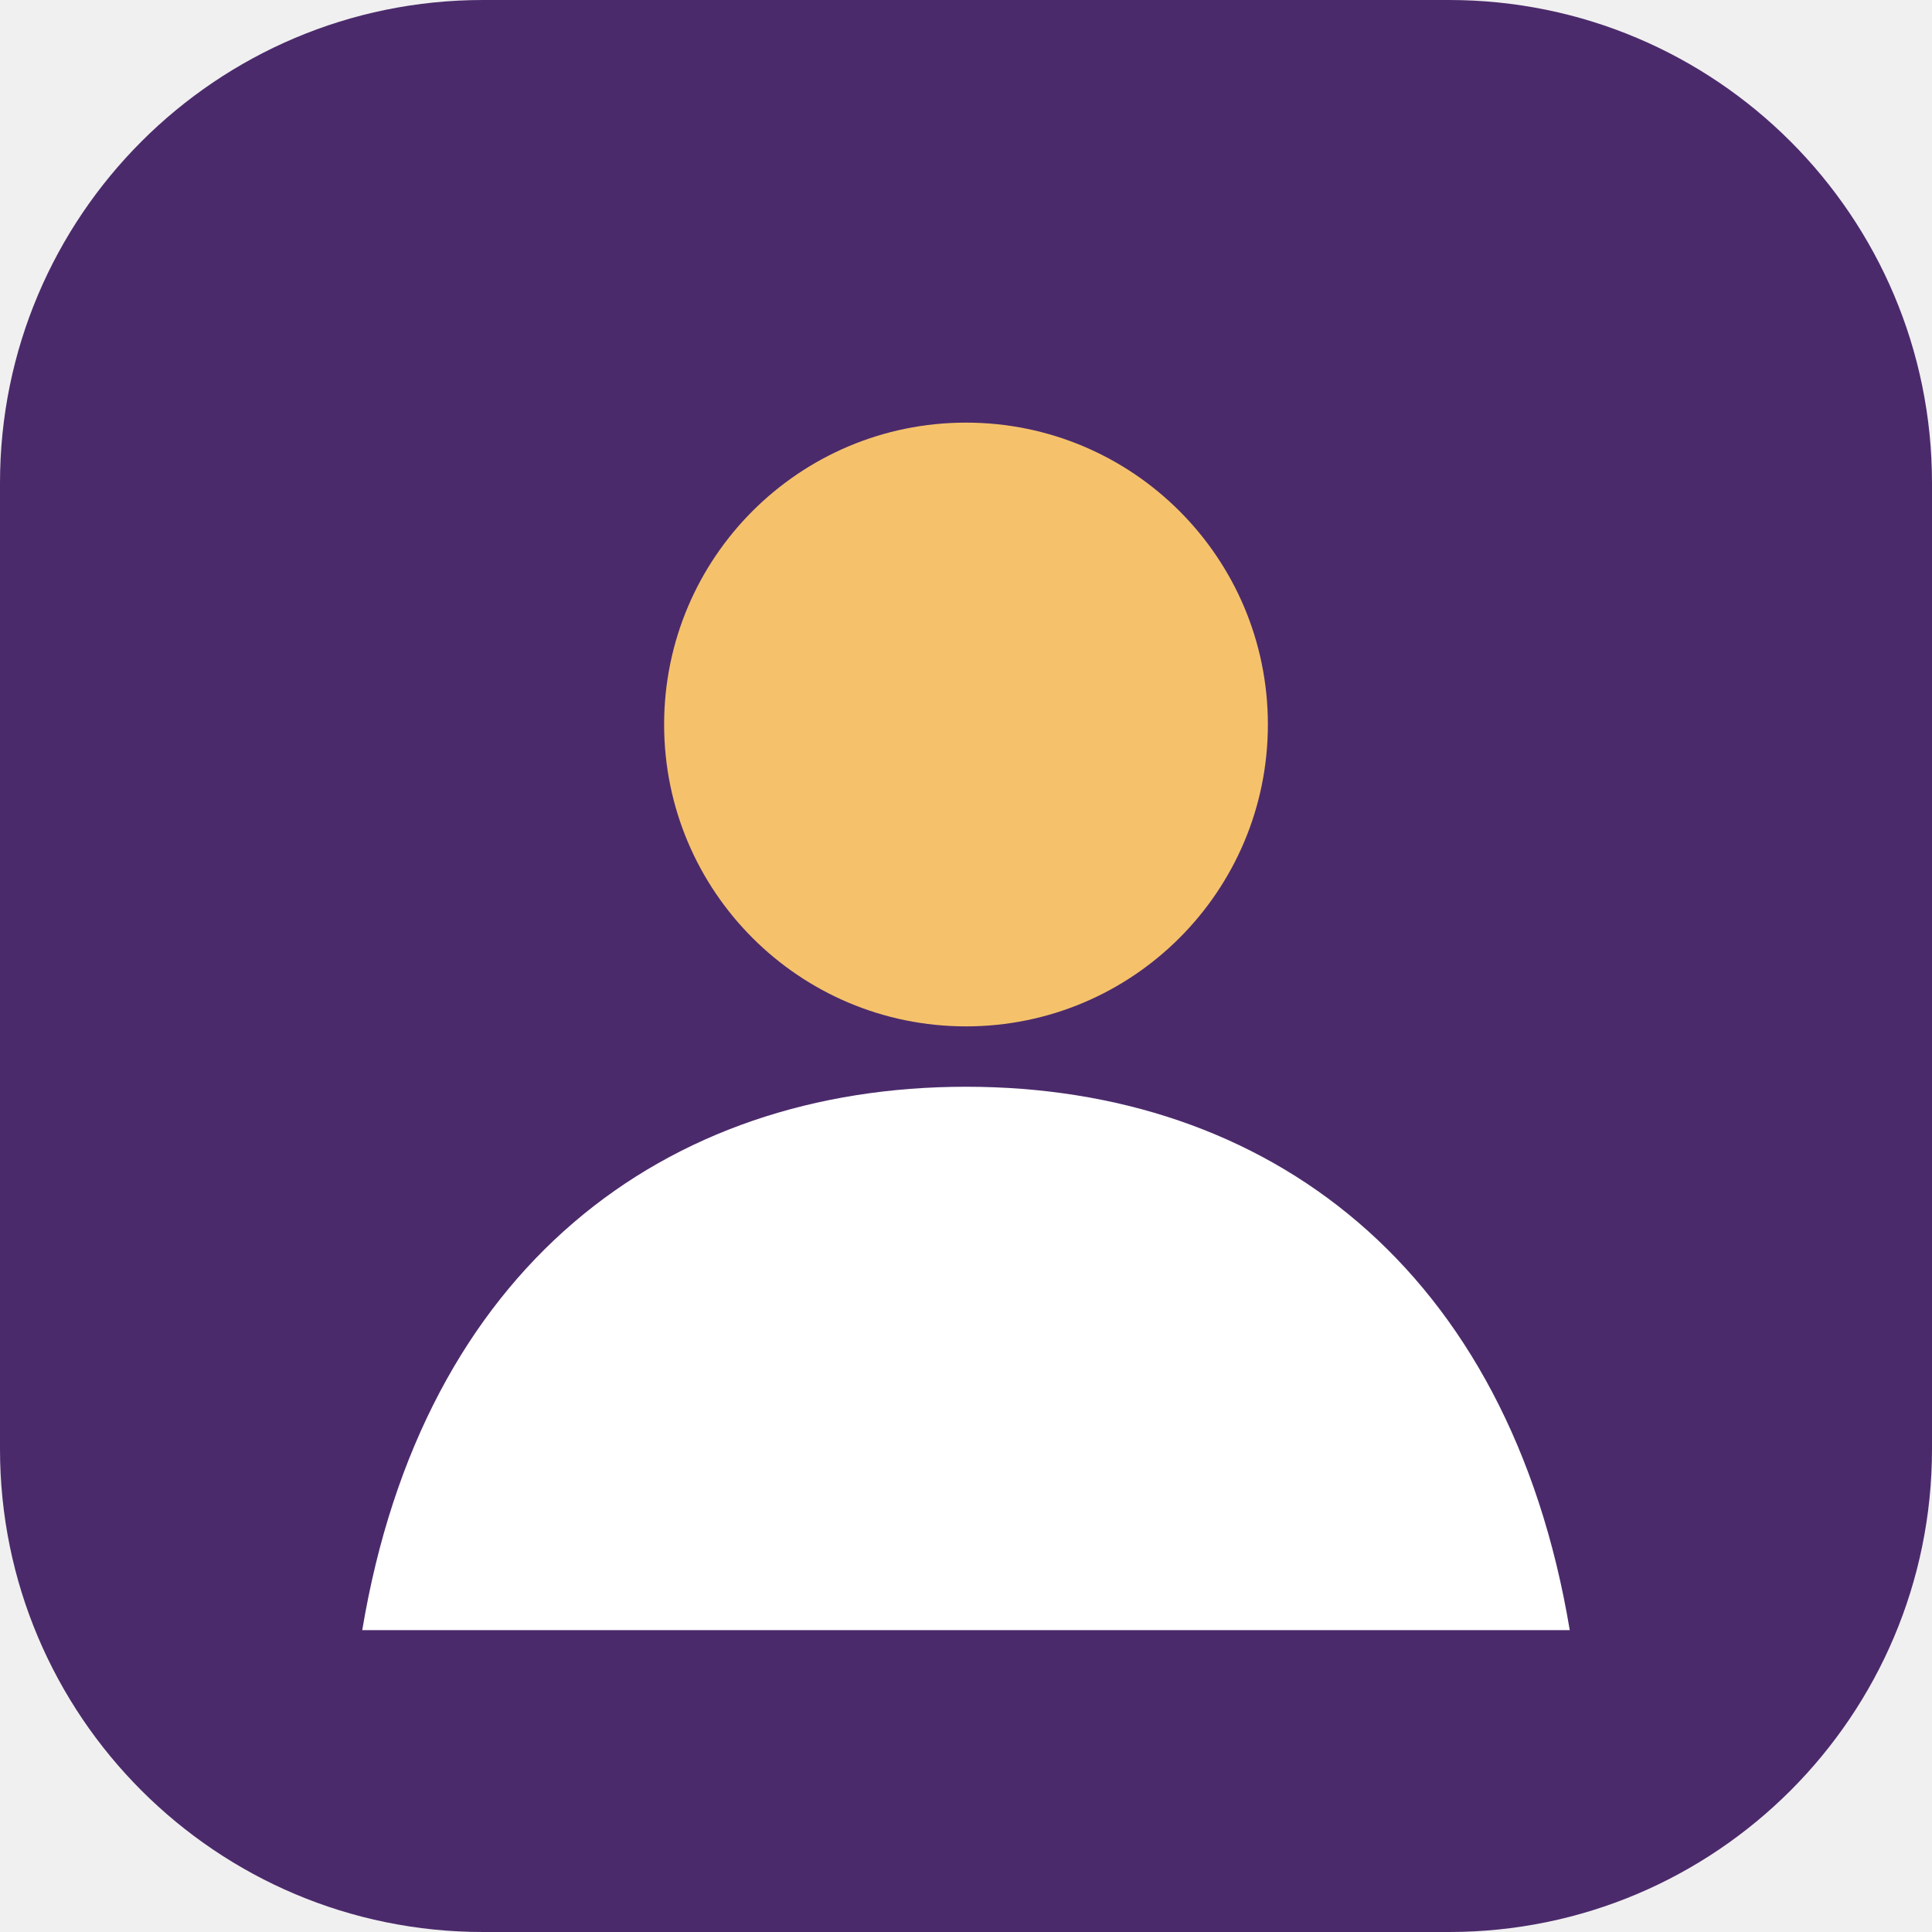
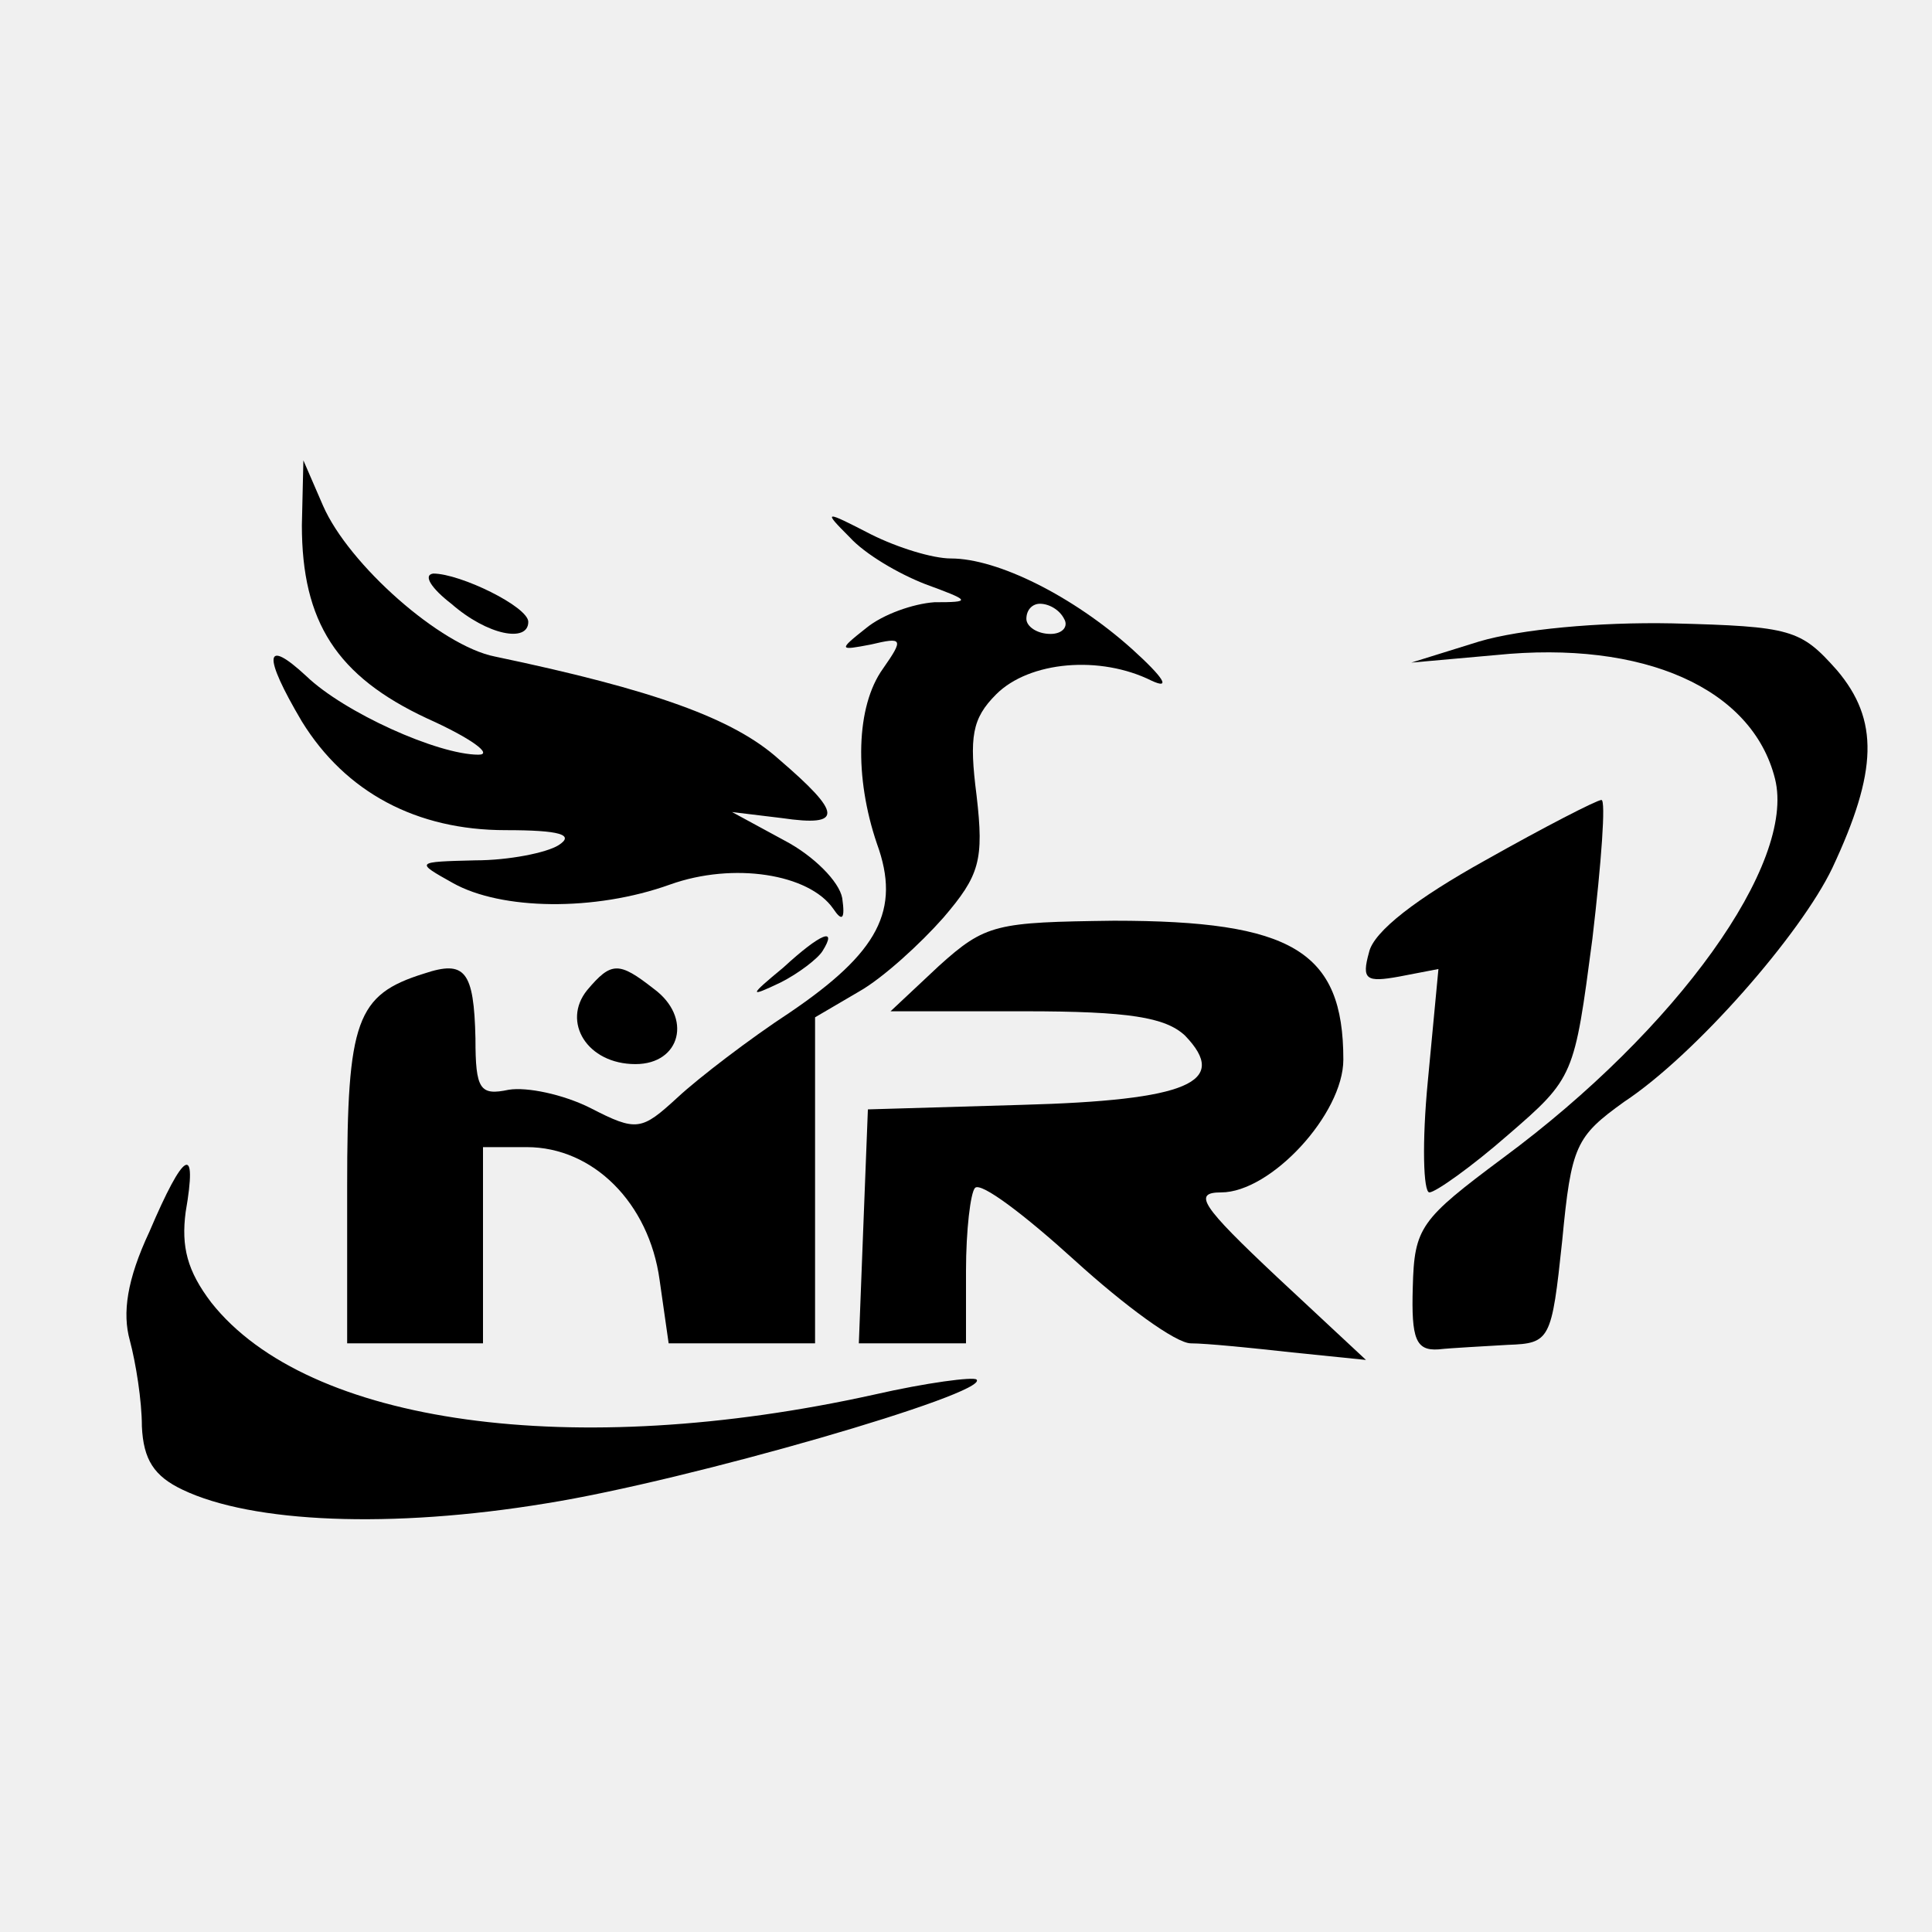
- <svg xmlns="http://www.w3.org/2000/svg" viewBox="0 0 32 32">
-   <rect width="32" height="32" rx="8" fill="#4B2A6B" />
-   <circle cx="16" cy="12" r="5" fill="#F5C26B" />
-   <path d="M6 27c1-6 5-9 10-9s9 3 10 9z" fill="#fff" />
+ <svg xmlns="http://www.w3.org/2000/svg" version="1.0" width="128pt" height="128pt" viewBox="0 0 128 128" preserveAspectRatio="xMidYMid meet">
+   <g transform="translate(0,128) scale(0.1,-0.1)" fill="#000000" stroke="none">
+     <path d="M200 932 c0 -64 23 -100 83 -128 29 -13 44 -24 34 -24 -27 0 -89 28 -114 52 -28 26 -29 14 -3 -30 29 -47 76 -72 135 -72 36 0 46 -3 35 -10 -8 -5 -33 -10 -55 -10 -40 -1 -40 -1 -15 -15 32 -18 94 -19 144 -1 42 15 92 7 108 -16 6 -9 8 -7 6 7 -2 11 -19 28 -38 38 l-35 19 33 -4 c41 -6 40 3 -2 39 -30 27 -83 46 -188 68 -36 7 -97 61 -114 100 l-13 30 -1 -43z" />
+     <path d="M563 924 c10 -11 32 -24 50 -31 30 -11 31 -12 6 -12 -14 -1 -34 -8 -45 -17 -19 -15 -18 -15 3 -11 21 5 22 4 8 -16 -18 -25 -19 -72 -4 -116 16 -44 1 -72 -58 -112 -26 -17 -60 -43 -74 -56 -24 -22 -27 -23 -58 -7 -18 9 -42 14 -54 12 -19 -4 -22 0 -22 34 -1 45 -7 52 -34 43 -45 -14 -51 -31 -51 -141 l0 -104 45 0 45 0 0 65 0 65 29 0 c44 0 81 -37 88 -88 l6 -42 48 0 49 0 0 108 0 108 29 17 c16 9 41 32 56 49 24 28 27 38 22 81 -5 39 -3 51 13 67 22 22 69 26 103 9 13 -6 8 2 -13 21 -39 35 -89 60 -120 60 -12 0 -35 7 -53 16 -31 16 -32 16 -14 -2z m142 -54 c3 -5 -1 -10 -9 -10 -9 0 -16 5 -16 10 0 6 4 10 9 10 6 0 13 -4 16 -10z" />
+     <path d="M299 880 c24 -21 51 -26 51 -12 0 10 -45 32 -63 32 -7 -1 -1 -10 12 -20z" />
+     <path d="M980 855 l-45 -14 56 5 c98 10 170 -22 185 -82 14 -56 -65 -166 -180 -251 -55 -41 -59 -46 -60 -86 -1 -34 2 -42 17 -41 9 1 30 2 46 3 28 1 29 3 36 69 6 63 9 69 41 92 47 31 117 111 138 155 30 64 31 98 3 131 -24 27 -30 29 -109 31 -49 1 -101 -4 -128 -12z" />
+     <path d="M984 710 c-45 -25 -74 -47 -77 -61 -5 -18 -2 -20 20 -16 l26 5 -7 -74 c-4 -41 -3 -74 1 -74 4 0 28 17 52 38 44 38 44 39 56 130 6 51 9 92 6 92 -3 0 -38 -18 -77 -40z" />
+     <path d="M622 640 l-32 -30 89 0 c69 0 93 -4 106 -16 30 -31 2 -43 -108 -46 l-102 -3 -3 -77 -3 -78 36 0 35 0 0 48 c0 27 3 52 6 55 4 4 33 -18 66 -48 33 -30 67 -55 77 -55 10 0 40 -3 67 -6 l49 -5 -59 55 c-50 47 -56 56 -37 56 33 0 81 52 81 88 0 72 -34 92 -152 92 -78 -1 -85 -2 -116 -30z" />
+     <path d="M519 639 c-23 -19 -23 -20 -2 -10 12 6 25 16 28 21 10 16 -1 12 -26 -11z" />
+     <path d="M389 624 c-17 -21 0 -49 32 -49 30 0 38 31 12 50 -23 18 -28 18 -44 -1z" />
+     <path d="M99 464 c-15 -32 -18 -54 -13 -72 4 -15 8 -40 8 -57 1 -22 8 -33 27 -42 46 -22 138 -26 241 -9 94 15 294 73 285 82 -2 2 -33 -2 -68 -10 -199 -44 -375 -20 -439 61 -16 21 -20 37 -17 60 8 46 -1 41 -24 -13z" />
+   </g>
</svg>
